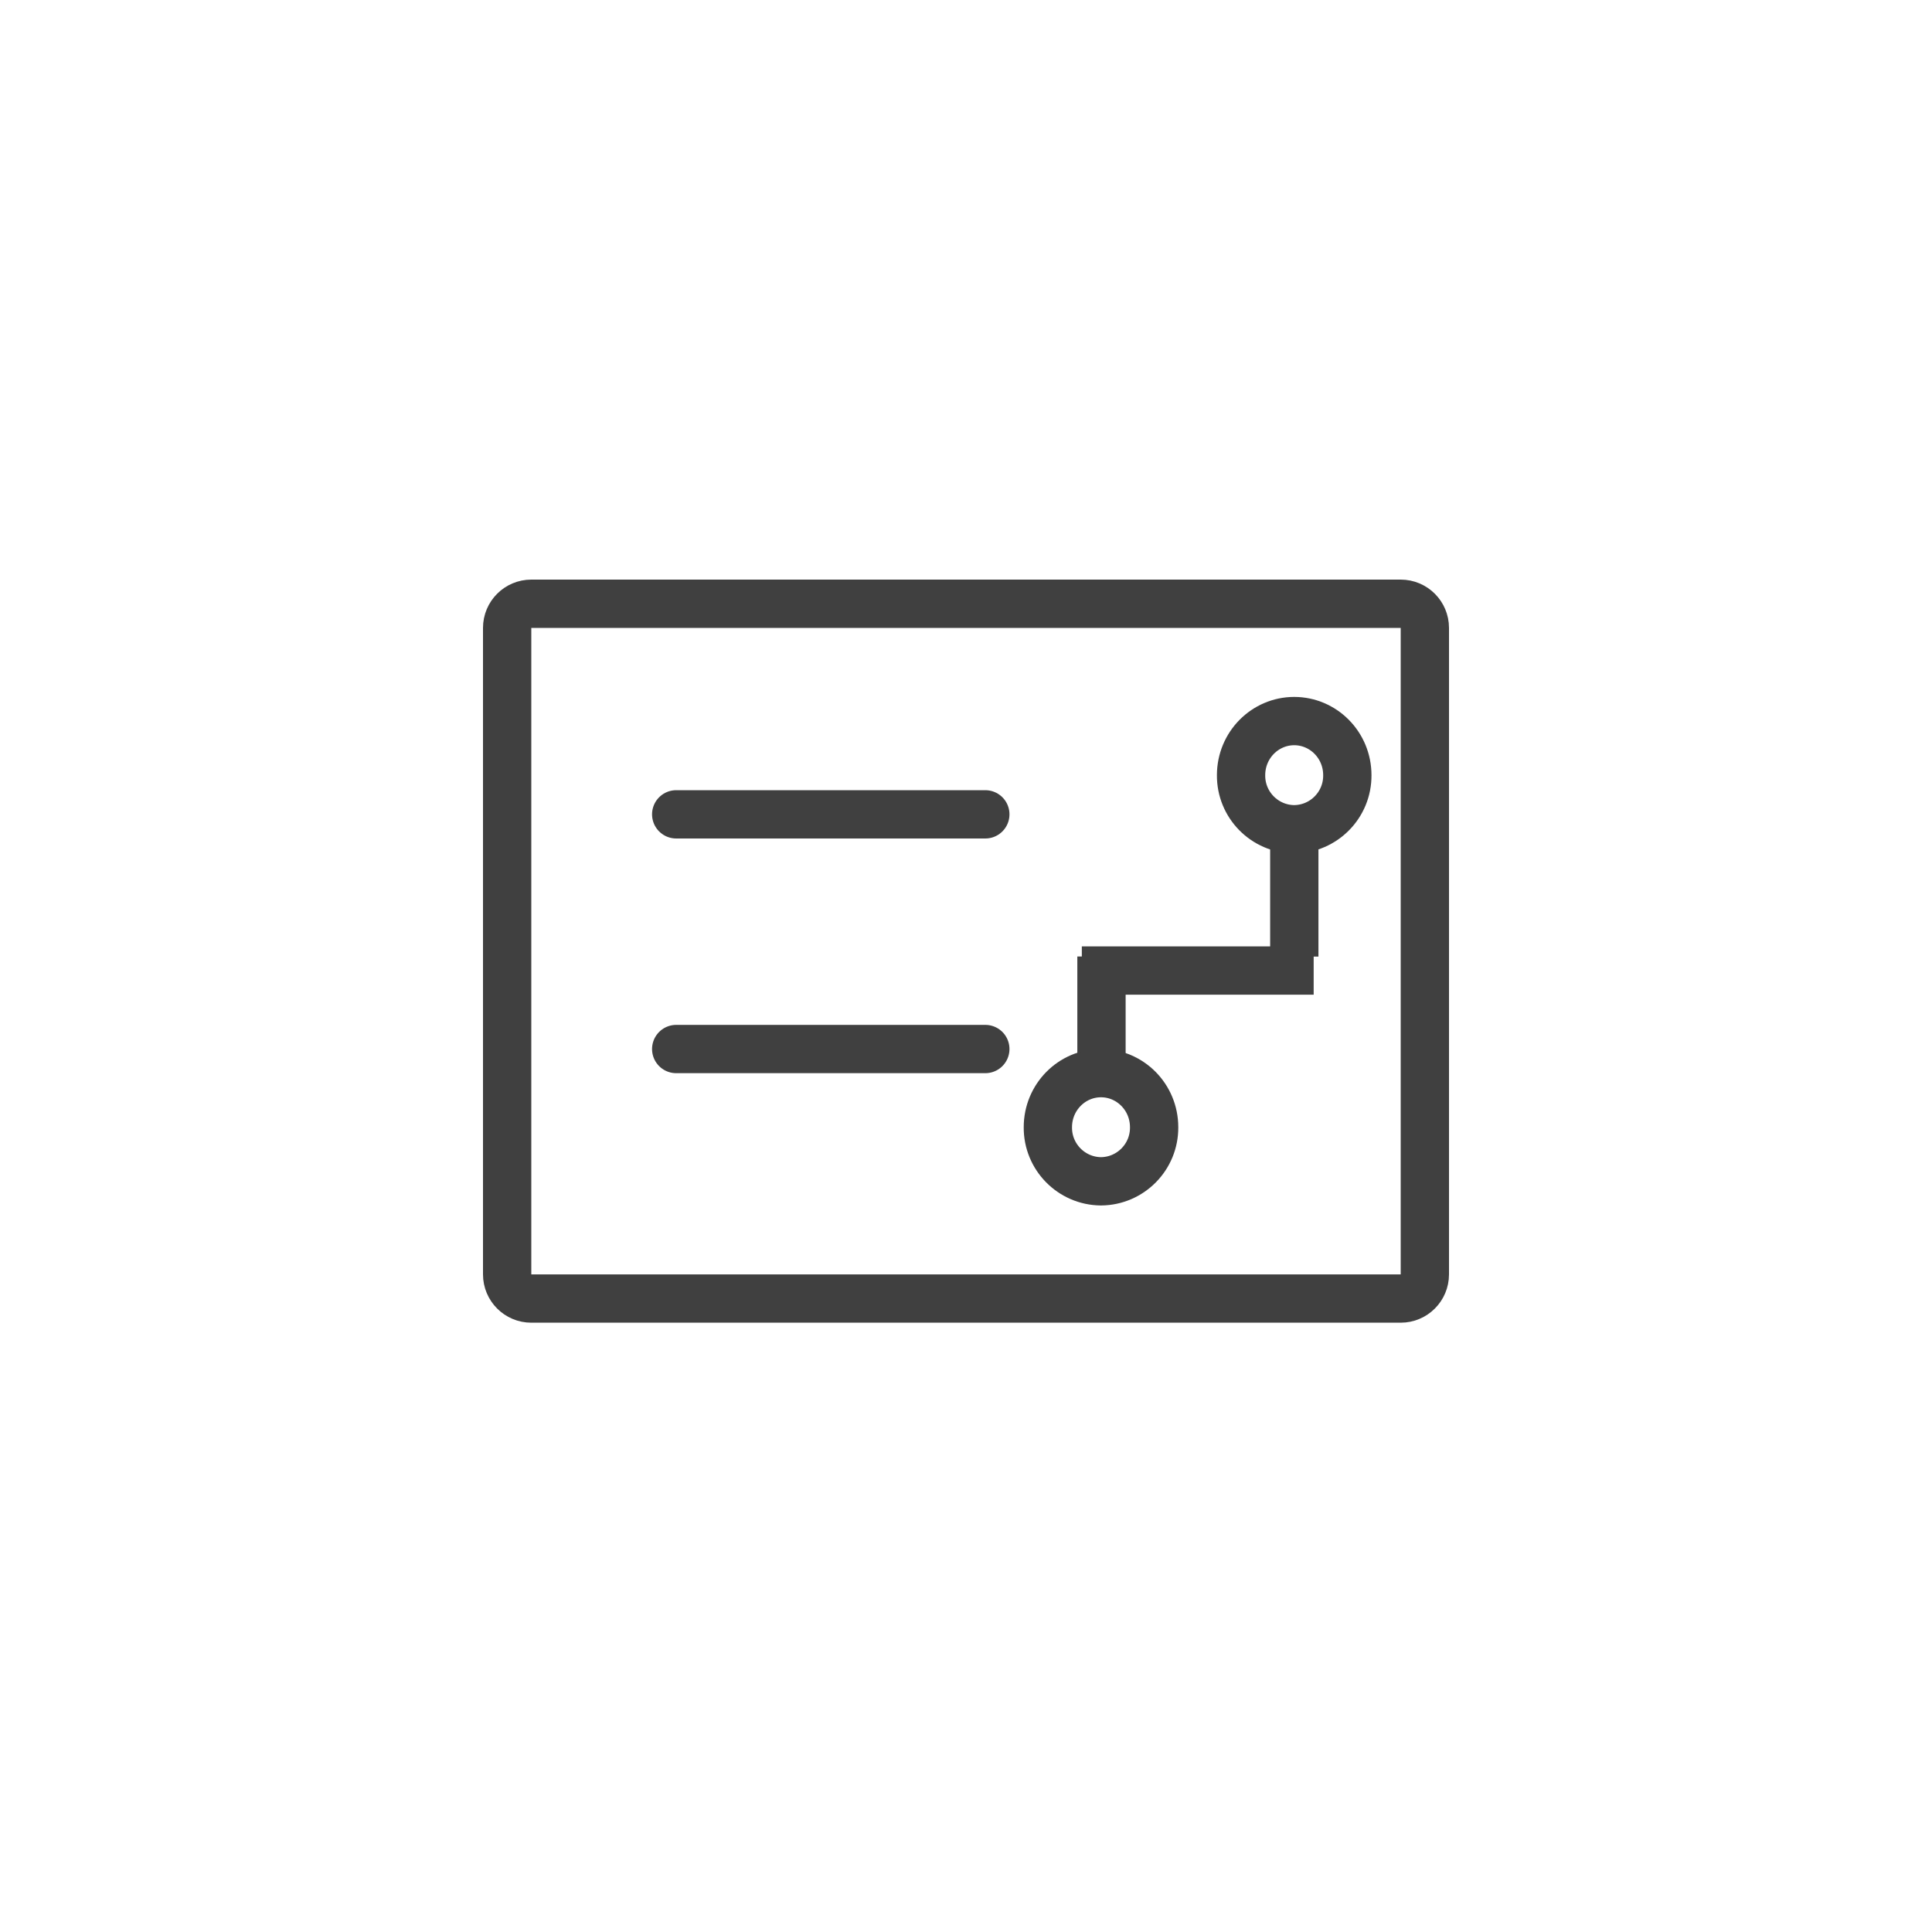
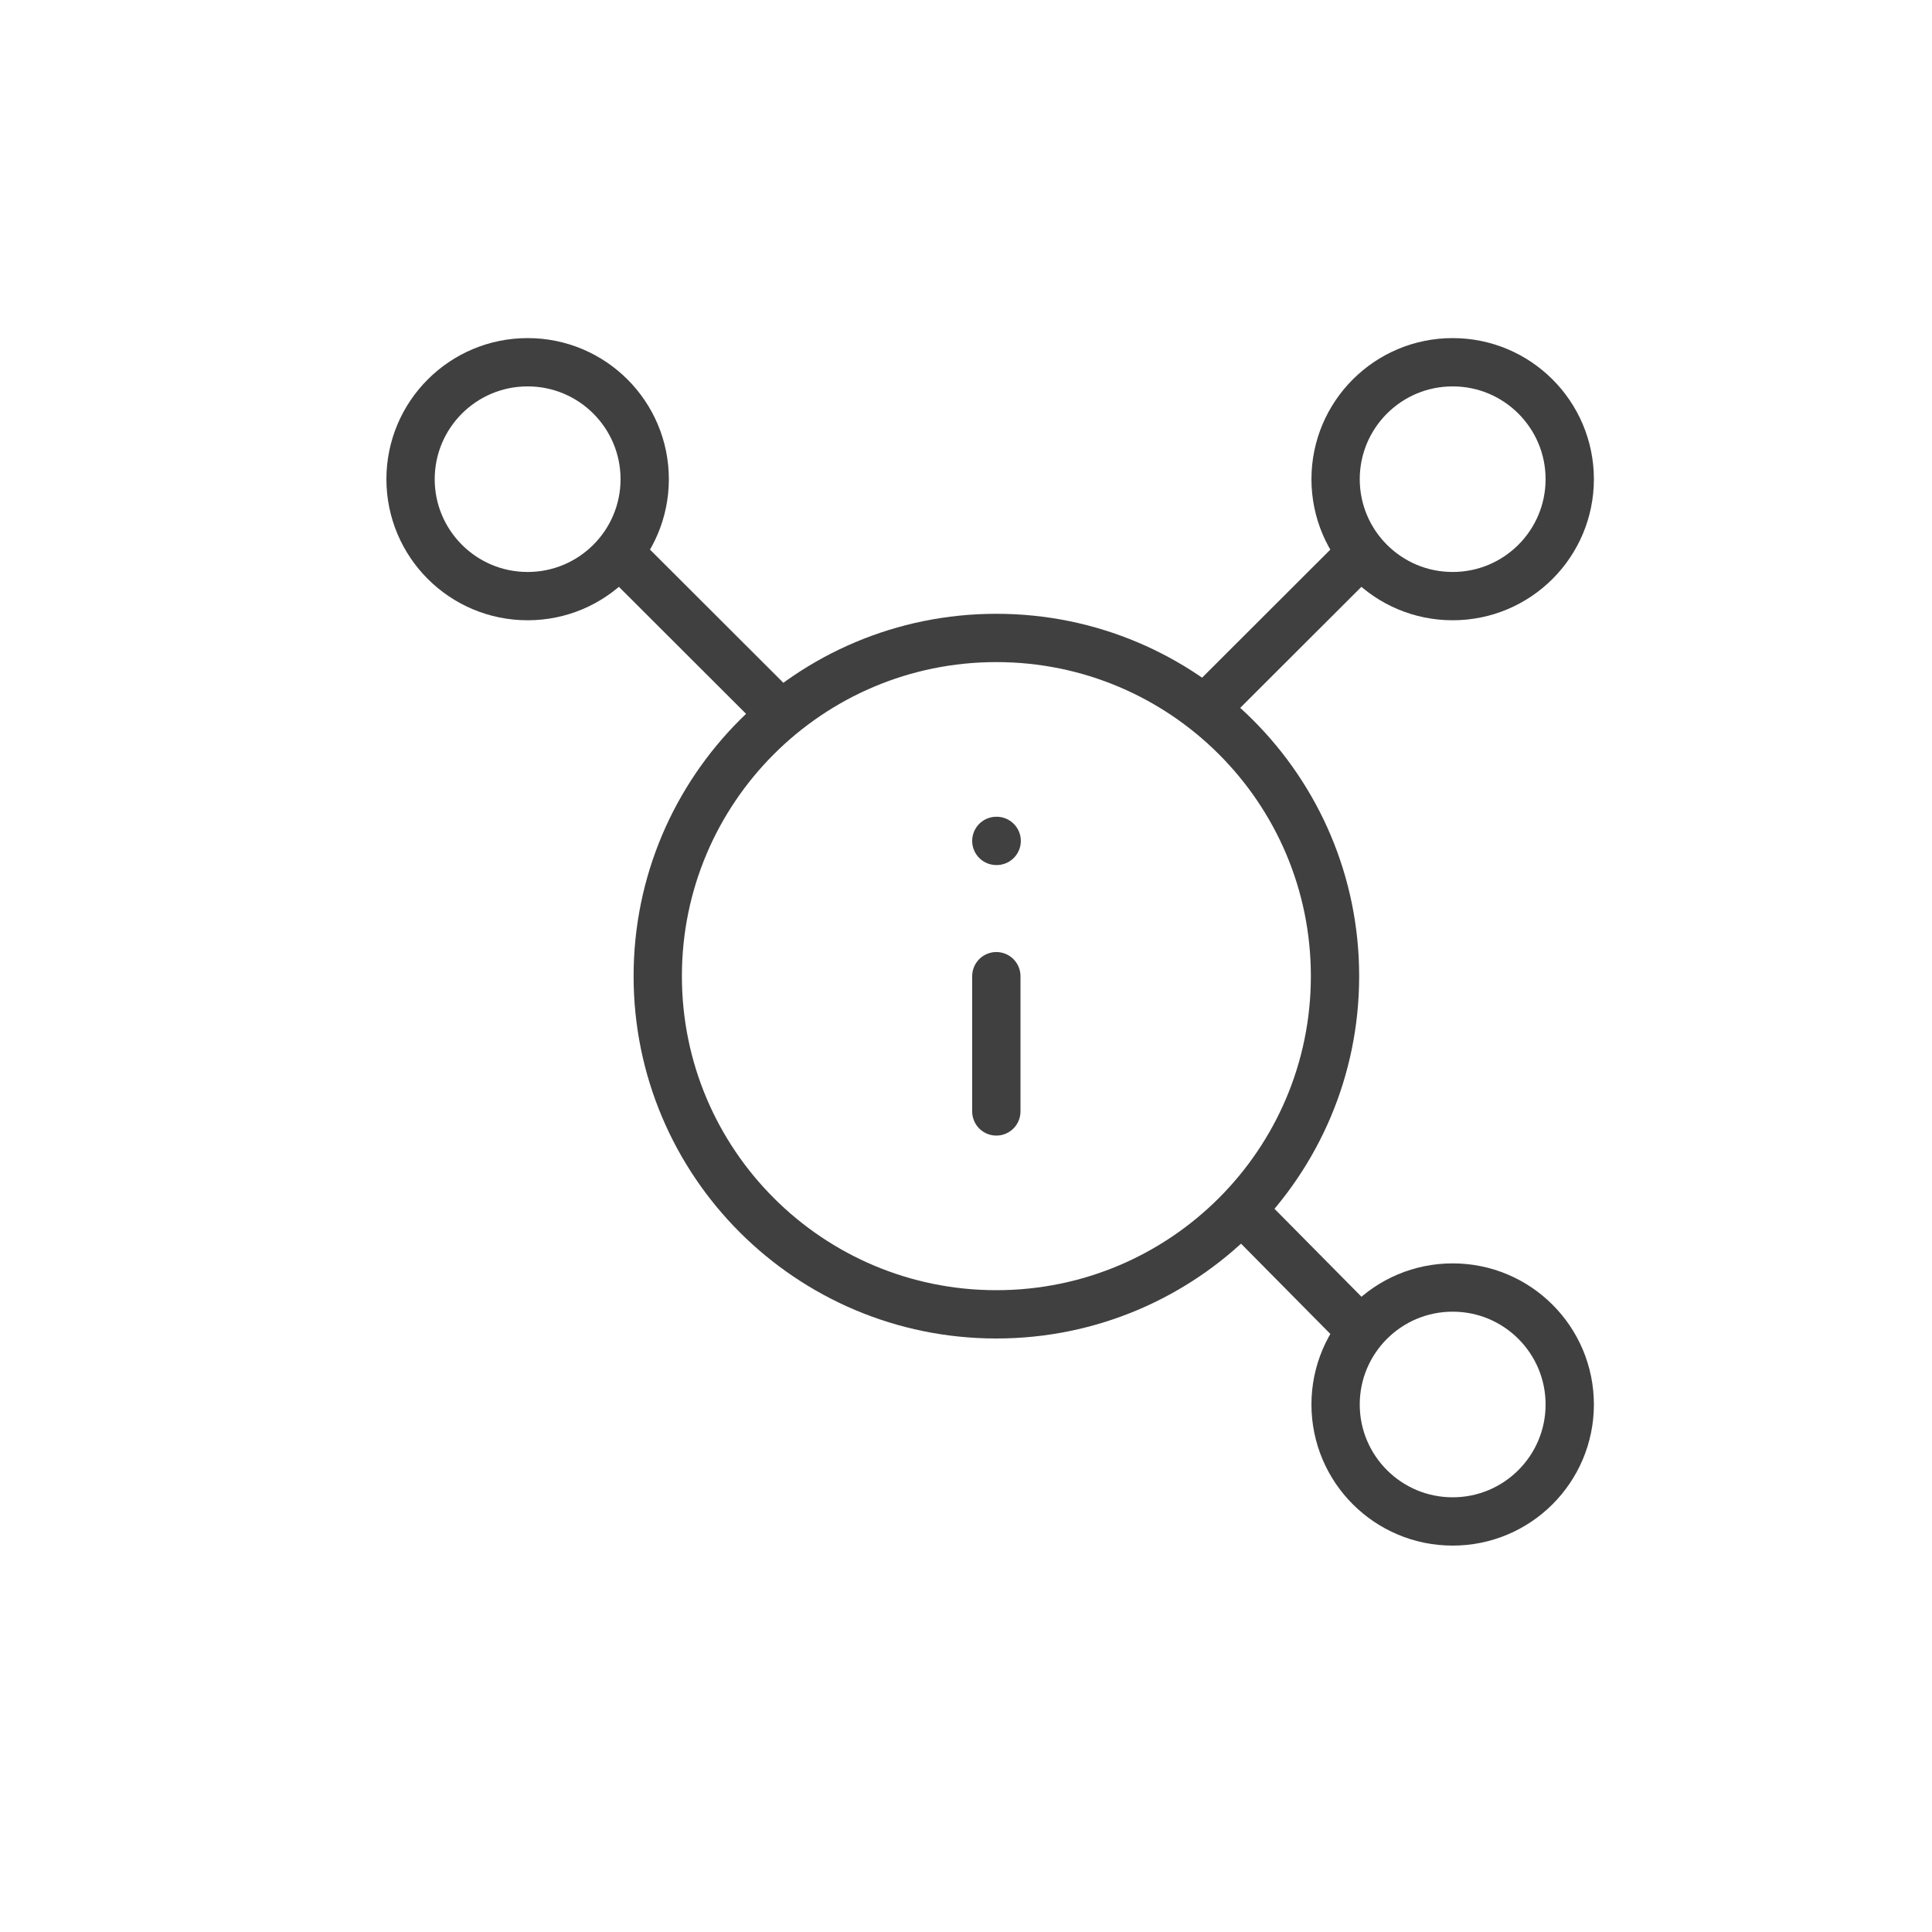
<svg xmlns="http://www.w3.org/2000/svg" width="40" height="40" fill="none">
  <path fill="#fff" d="M0 0h40v40H0z" />
-   <rect x="10.5" y="12.5" width="19" height="14.385" rx=".5" fill="#fff" stroke="#404040" />
-   <path d="M14 21.719h6.4M14 16.86h6.4" stroke="#404040" stroke-linecap="round" />
-   <path d="M22.398 20.094h4.8M26.797 19.805V17.45M22.805 22.156v-2.353" stroke="#404040" />
-   <path d="M23.895 23.338a1.11 1.11 0 0 1-1.1 1.12 1.11 1.11 0 0 1-1.1-1.12c0-.624.498-1.12 1.1-1.12.602 0 1.1.496 1.1 1.12zM27.895 16.05a1.11 1.11 0 0 1-1.1 1.119 1.11 1.11 0 0 1-1.1-1.12c0-.624.498-1.12 1.1-1.12.602 0 1.1.496 1.1 1.12z" fill="#fff" stroke="#404040" />
+   <path d="M10.924 12.342a2.423 2.423 0 0 0 2.424-2.42A2.423 2.423 0 0 0 10.924 7.5 2.423 2.423 0 0 0 8.5 9.921a2.423 2.423 0 0 0 2.424 2.421z" stroke="#404040" />
+   <path transform="rotate(44.962 -8.055 21.031)" stroke="#404040" d="M0-.5h4.272" />
+   <path d="M30.076 26.657a2.423 2.423 0 0 0-2.424 2.422 2.423 2.423 0 0 0 2.424 2.421 2.423 2.423 0 0 0 2.424-2.421 2.423 2.423 0 0 0-2.424-2.422z" stroke="#404040" />
+   <path transform="rotate(-134.689 19.915 7.632) skewX(-.076)" stroke="#404040" d="M0-.5h3.526" />
+   <path d="M30.076 12.342a2.423 2.423 0 0 1-2.424-2.42A2.423 2.423 0 0 1 30.076 7.5 2.423 2.423 0 0 1 32.5 9.921a2.423 2.423 0 0 1-2.424 2.421z" stroke="#404040" />
+   <path transform="scale(-1.00066 .99934) rotate(45 -28.542 -28.448)" stroke="#404040" d="M0-.5h4.272" />
+   <path d="M20.628 23.011v-2.8m0-2.801h.007m7.005 2.8c0 3.867-3.14 7.002-7.012 7.002-3.872 0-7.01-3.135-7.01-7.002s3.138-7.002 7.01-7.002 7.012 3.135 7.012 7.002z" stroke="#404040" stroke-linecap="round" stroke-linejoin="round" />
</svg>
